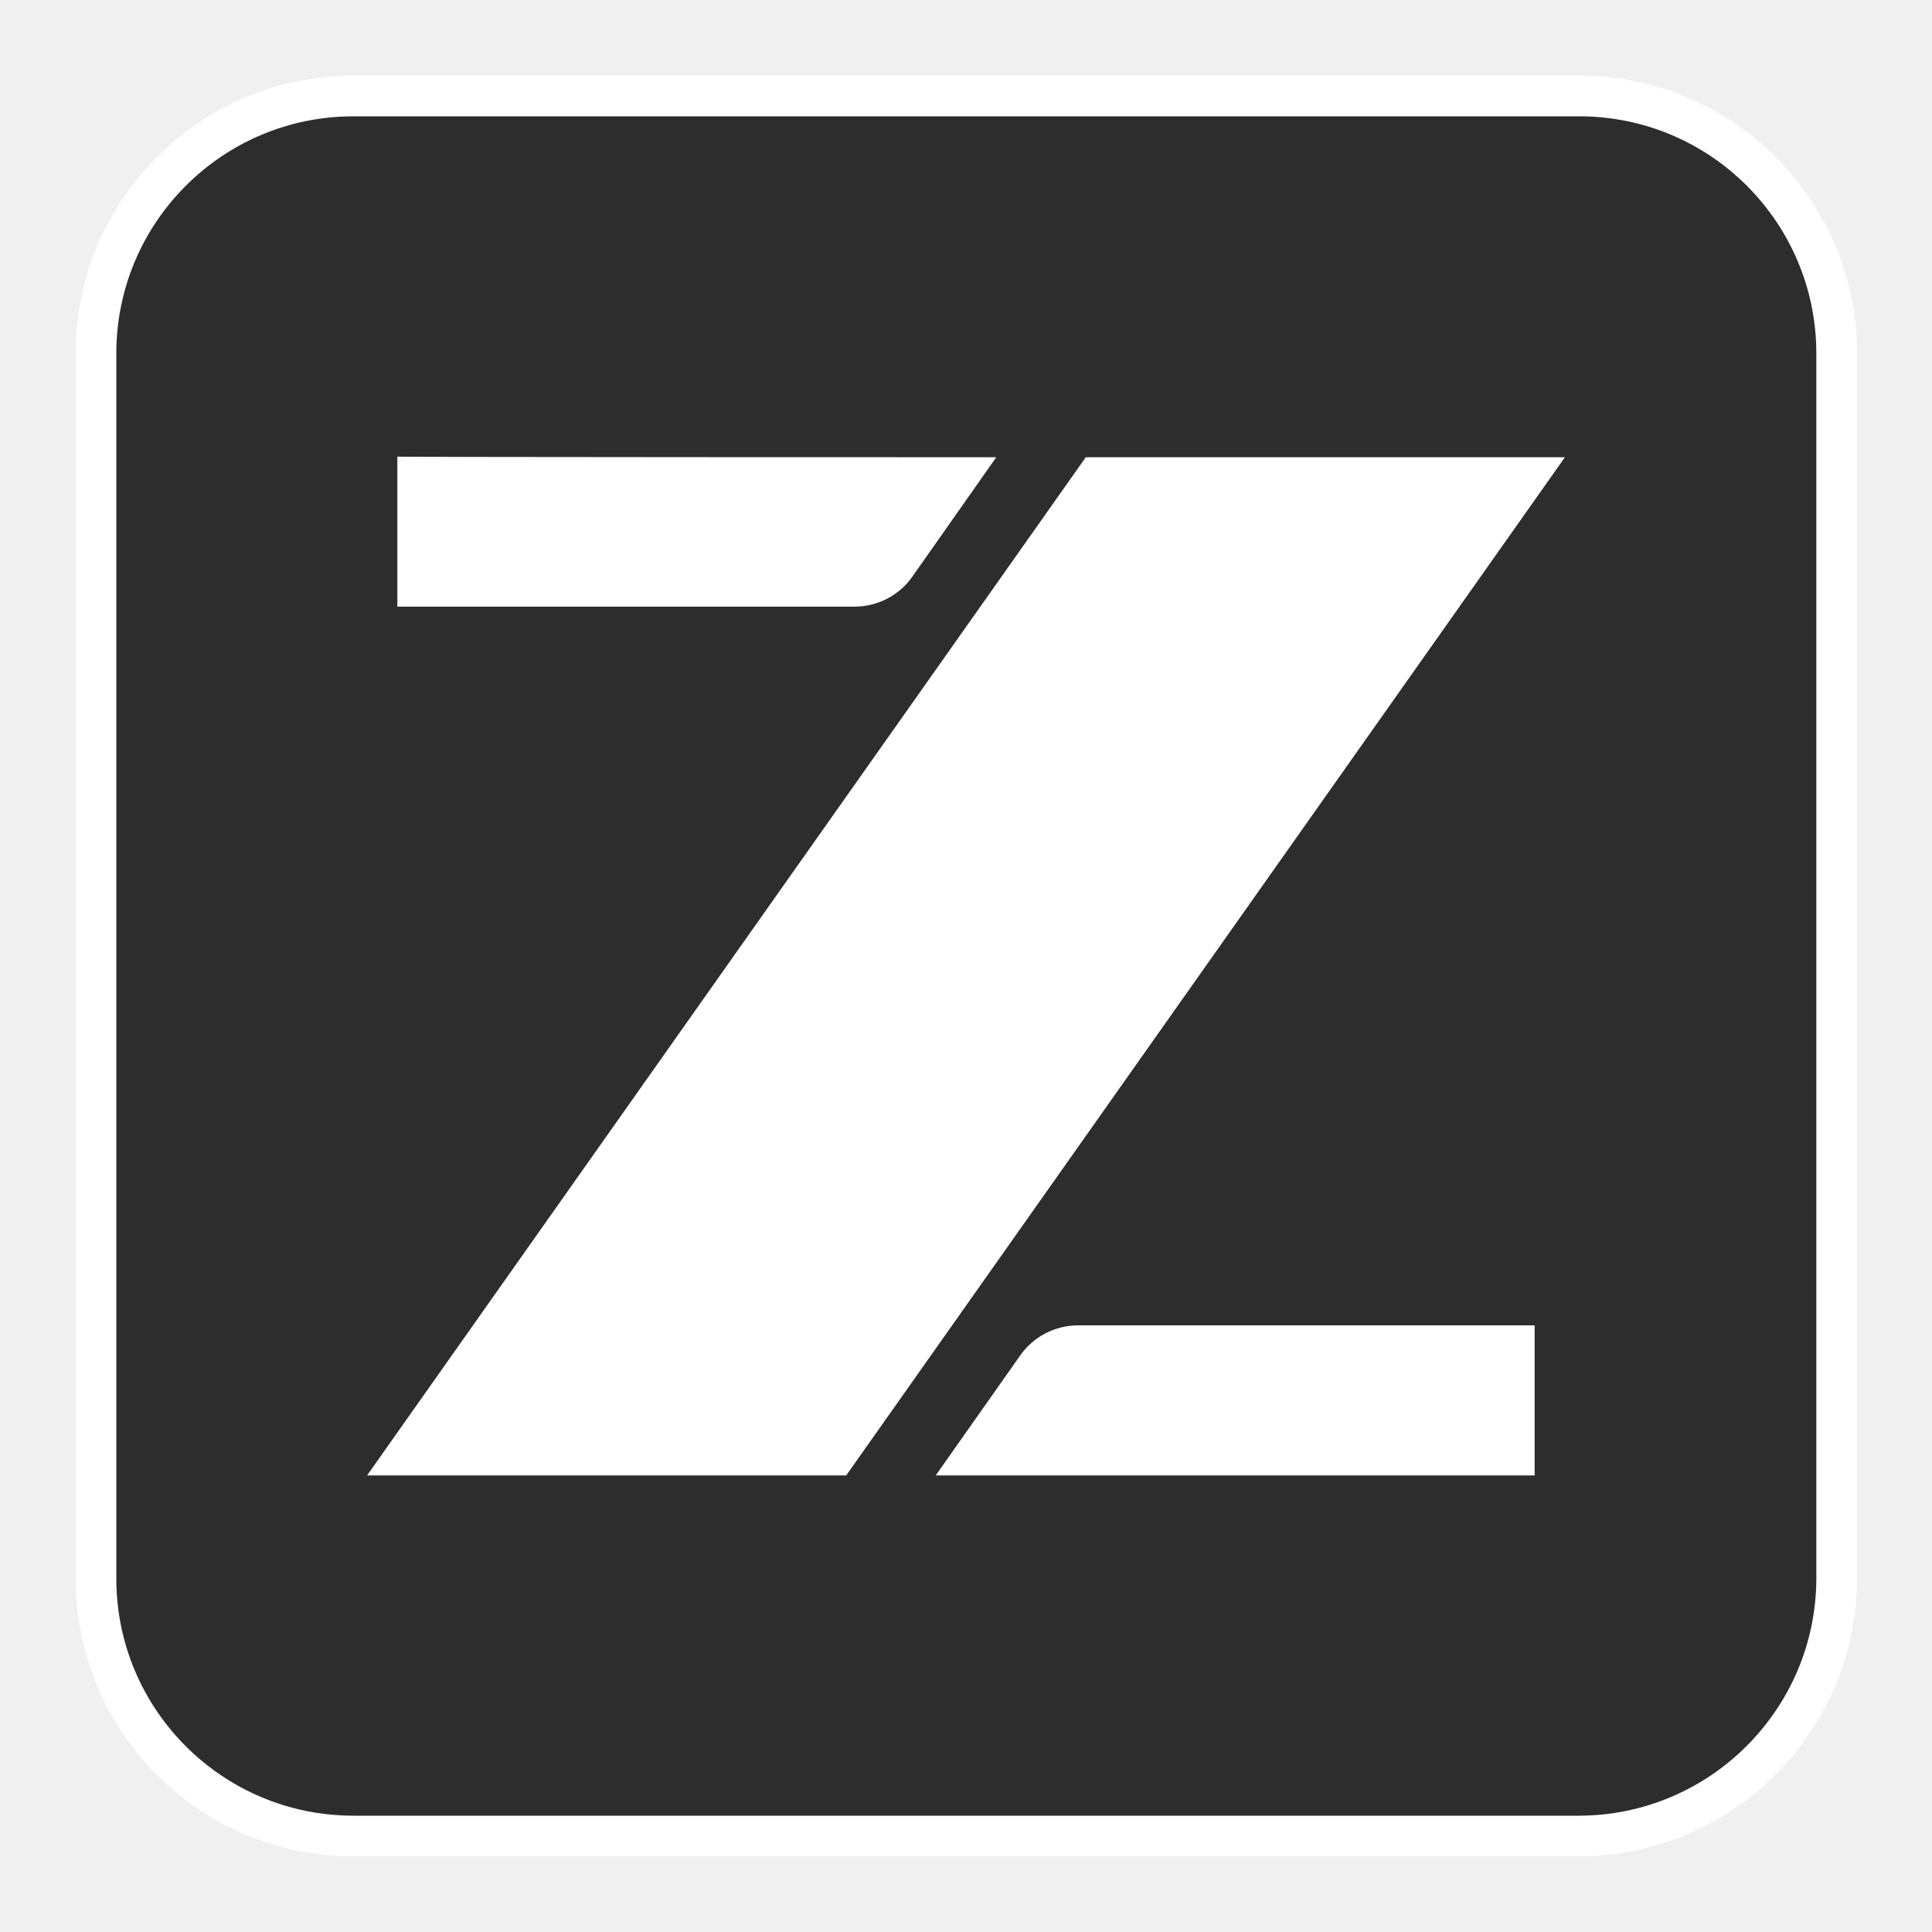
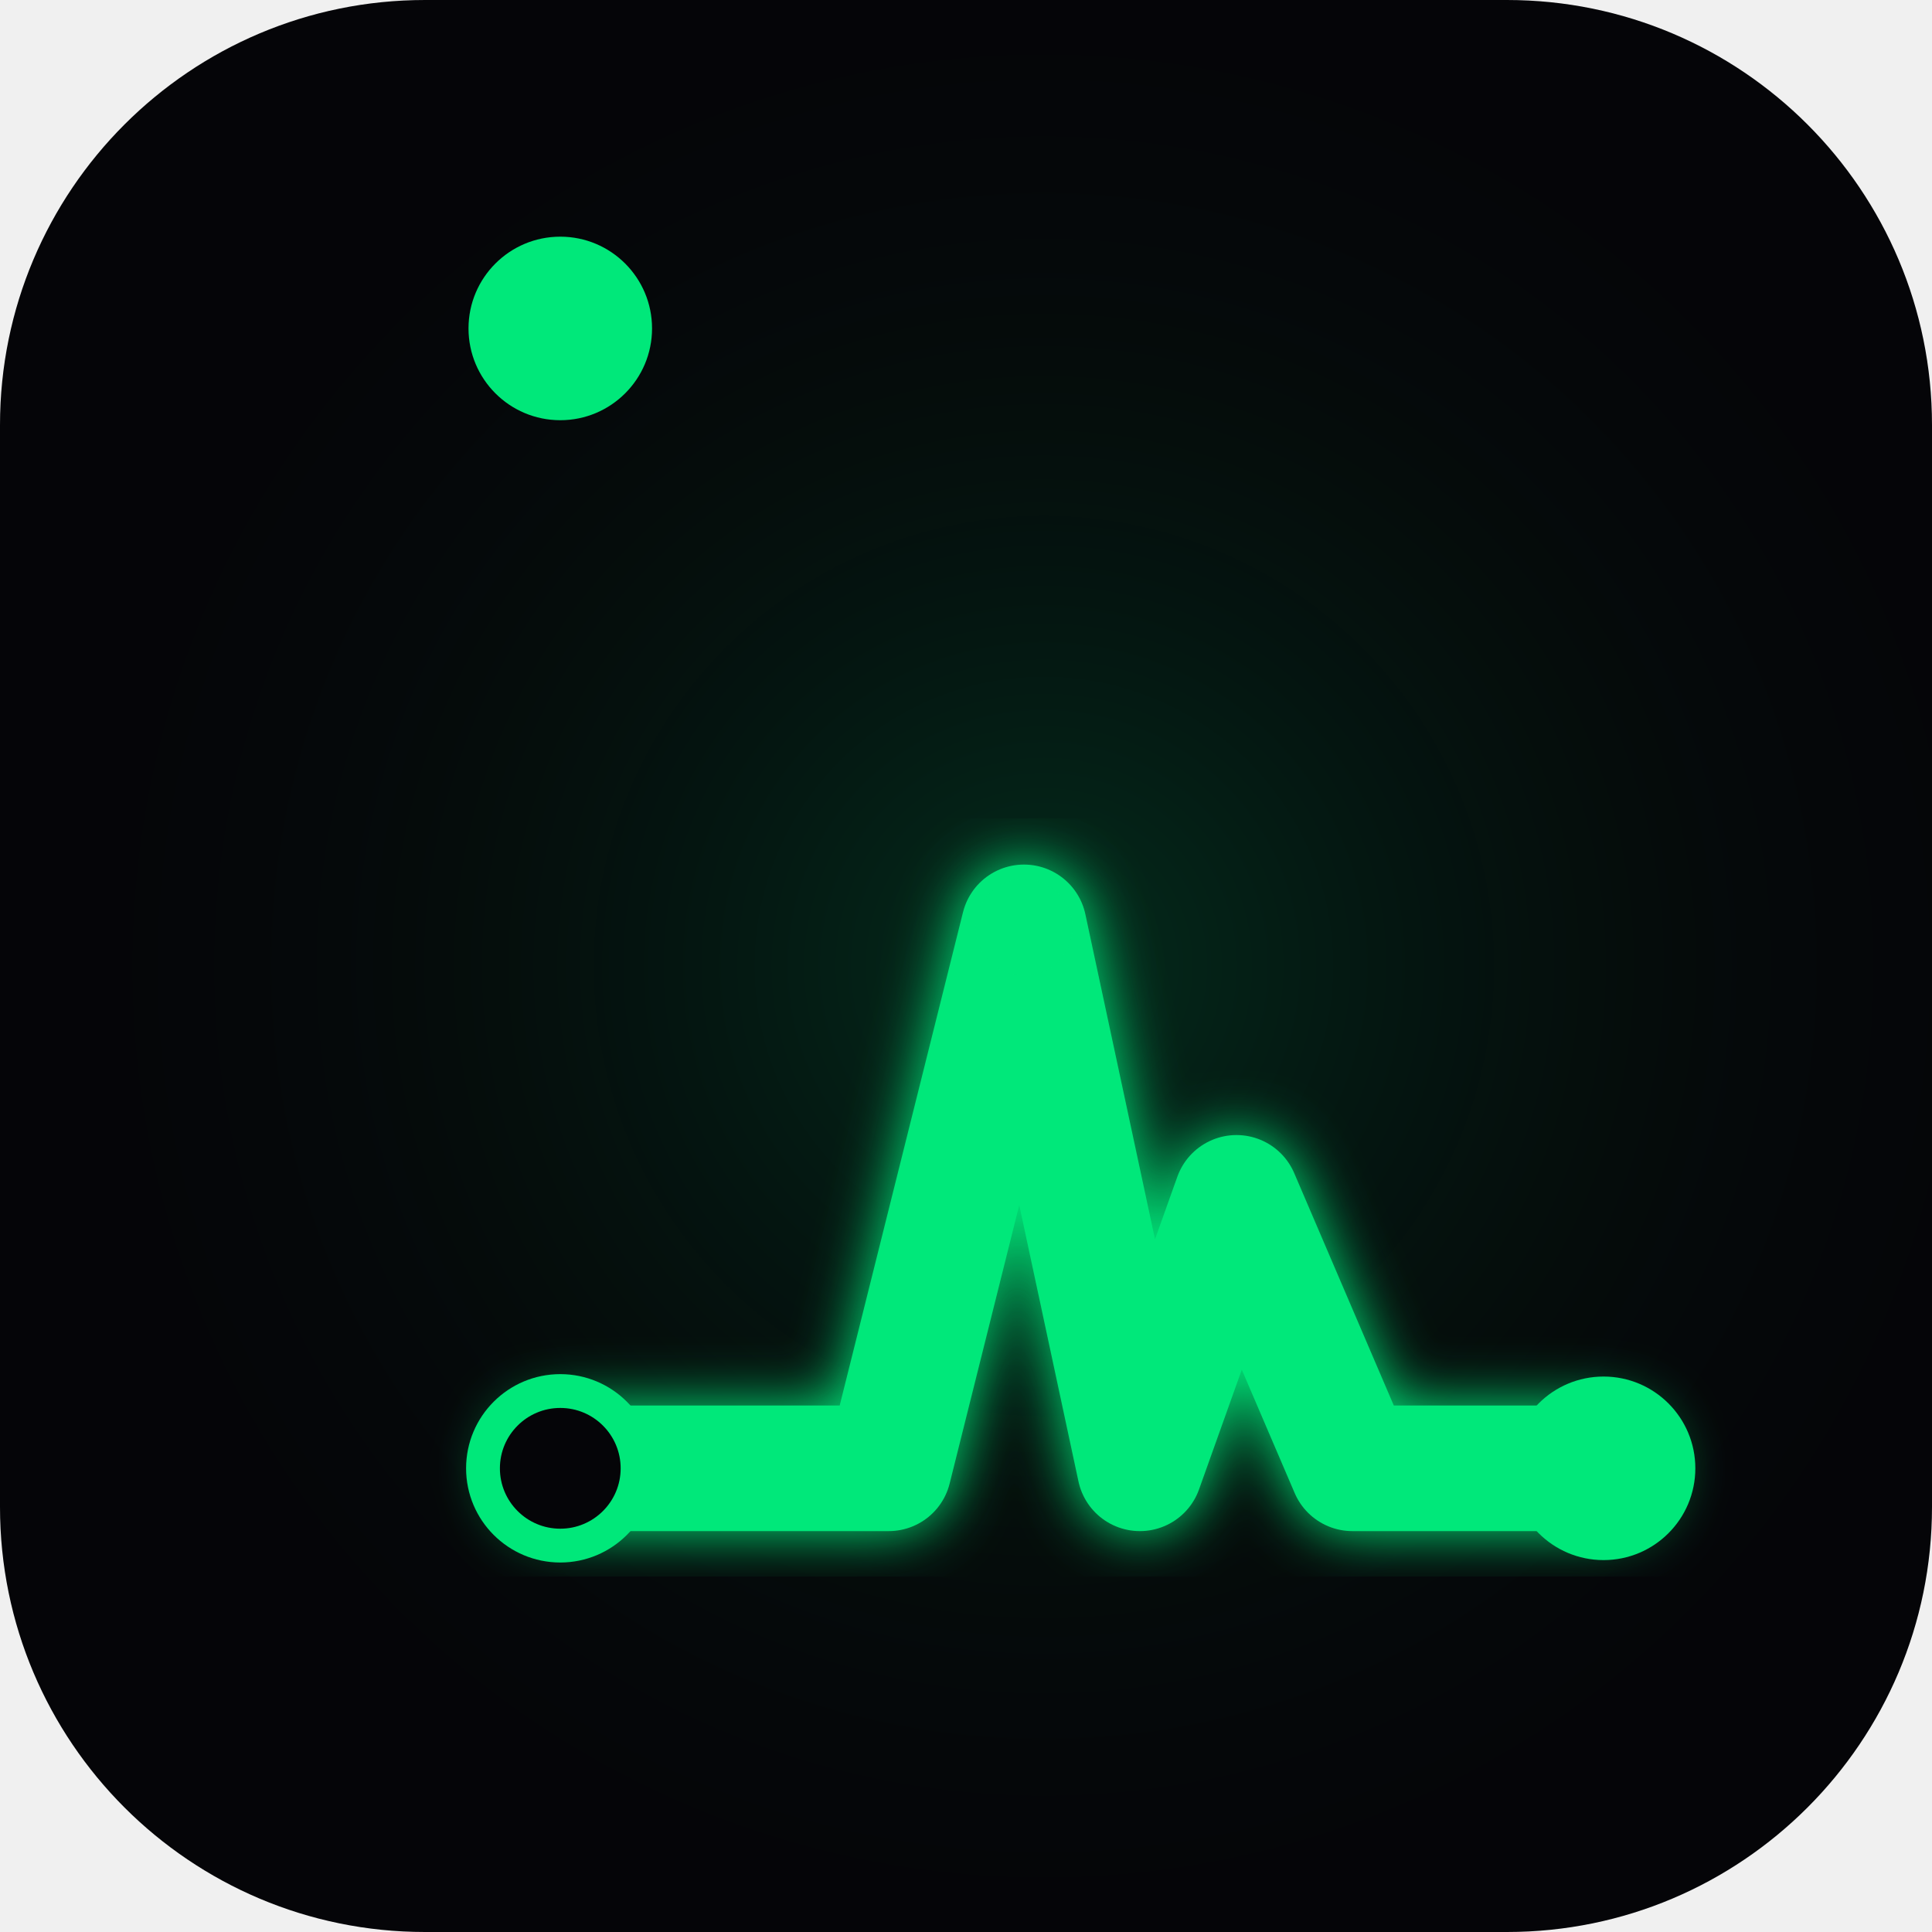
- <svg xmlns="http://www.w3.org/2000/svg" version="1.1" x="0px" y="0px" viewBox="0 0 30 30" style="enable-background:new 0 0 30 30;" xml:space="preserve">
+ <svg xmlns="http://www.w3.org/2000/svg" viewBox="0 0 200 200" fill="none">
  <defs>
-     <style type="text/css">
-     .st194{fill:#2D2D2D;stroke:#FFFFFF;stroke-width:0.632;stroke-miterlimit:10;}
-     .st23{fill:#FFFFFF;}
- 
-     .z-breathe {
-       animation: breathe 2.5s ease-in-out infinite;
-     }
- 
-     @keyframes breathe {
-       0%, 100% { opacity: 0.7; }
-       50% { opacity: 1; }
-     }
-   </style>
+     <radialGradient id="glow" cx="54%" cy="50%" r="52%">
+       <stop offset="0%" stop-color="#00e87a" stop-opacity="0.18" />
+       <stop offset="100%" stop-color="#050508" stop-opacity="0" />
+     </radialGradient>
+     <filter id="line-glow" x="-20%" y="-20%" width="140%" height="140%">
+       <feGaussianBlur stdDeviation="3" result="blur" />
+       <feMerge>
+         <feMergeNode in="blur" />
+         <feMergeNode in="SourceGraphic" />
+       </feMerge>
+     </filter>
  </defs>
-   <g>
-     <path class="st194" d="M24.51,28.51H5.49c-2.21,0-4-1.79-4-4V5.49c0-2.21,1.79-4,4-4h19.03c2.21,0,4,1.79,4,4v19.03     C28.51,26.72,26.72,28.51,24.51,28.51z" />
-     <g class="z-breathe">
-       <path class="st23" d="M15.47,7.1l-1.3,1.85c-0.2,0.29-0.54,0.47-0.9,0.47h-7.1V7.09C6.16,7.1,15.47,7.1,15.47,7.1z" />
-       <polygon class="st23" points="24.3,7.1 13.14,22.91 5.7,22.91 16.86,7.1" />
-       <path class="st23" d="M14.53,22.91l1.31-1.86c0.2-0.29,0.54-0.47,0.9-0.47h7.09v2.33H14.53z" />
-     </g>
-   </g>
+   <rect width="200" height="200" rx="44" fill="#050508" />
+   <rect width="200" height="200" rx="44" fill="url(#glow)" />
+   <line x1="58" y1="34" x2="58" y2="152" stroke="#00e87a" stroke-width="13" stroke-linecap="round" filter="url(#line-glow)" />
+   <polyline points="58,152 92,152 106,96 118,152 128,124 140,152 166,152" stroke="#00e87a" stroke-width="13" stroke-linecap="round" stroke-linejoin="round" fill="none" filter="url(#line-glow)" />
+   <circle cx="58" cy="34" r="9.5" fill="#00e87a" />
+   <circle cx="106" cy="96" r="5" fill="#00e87a" opacity="0.75" />
+   <circle cx="166" cy="152" r="9.5" fill="#00e87a" />
+   <circle cx="58" cy="152" r="8" fill="#050508" stroke="#00e87a" stroke-width="3.5" />
</svg>
